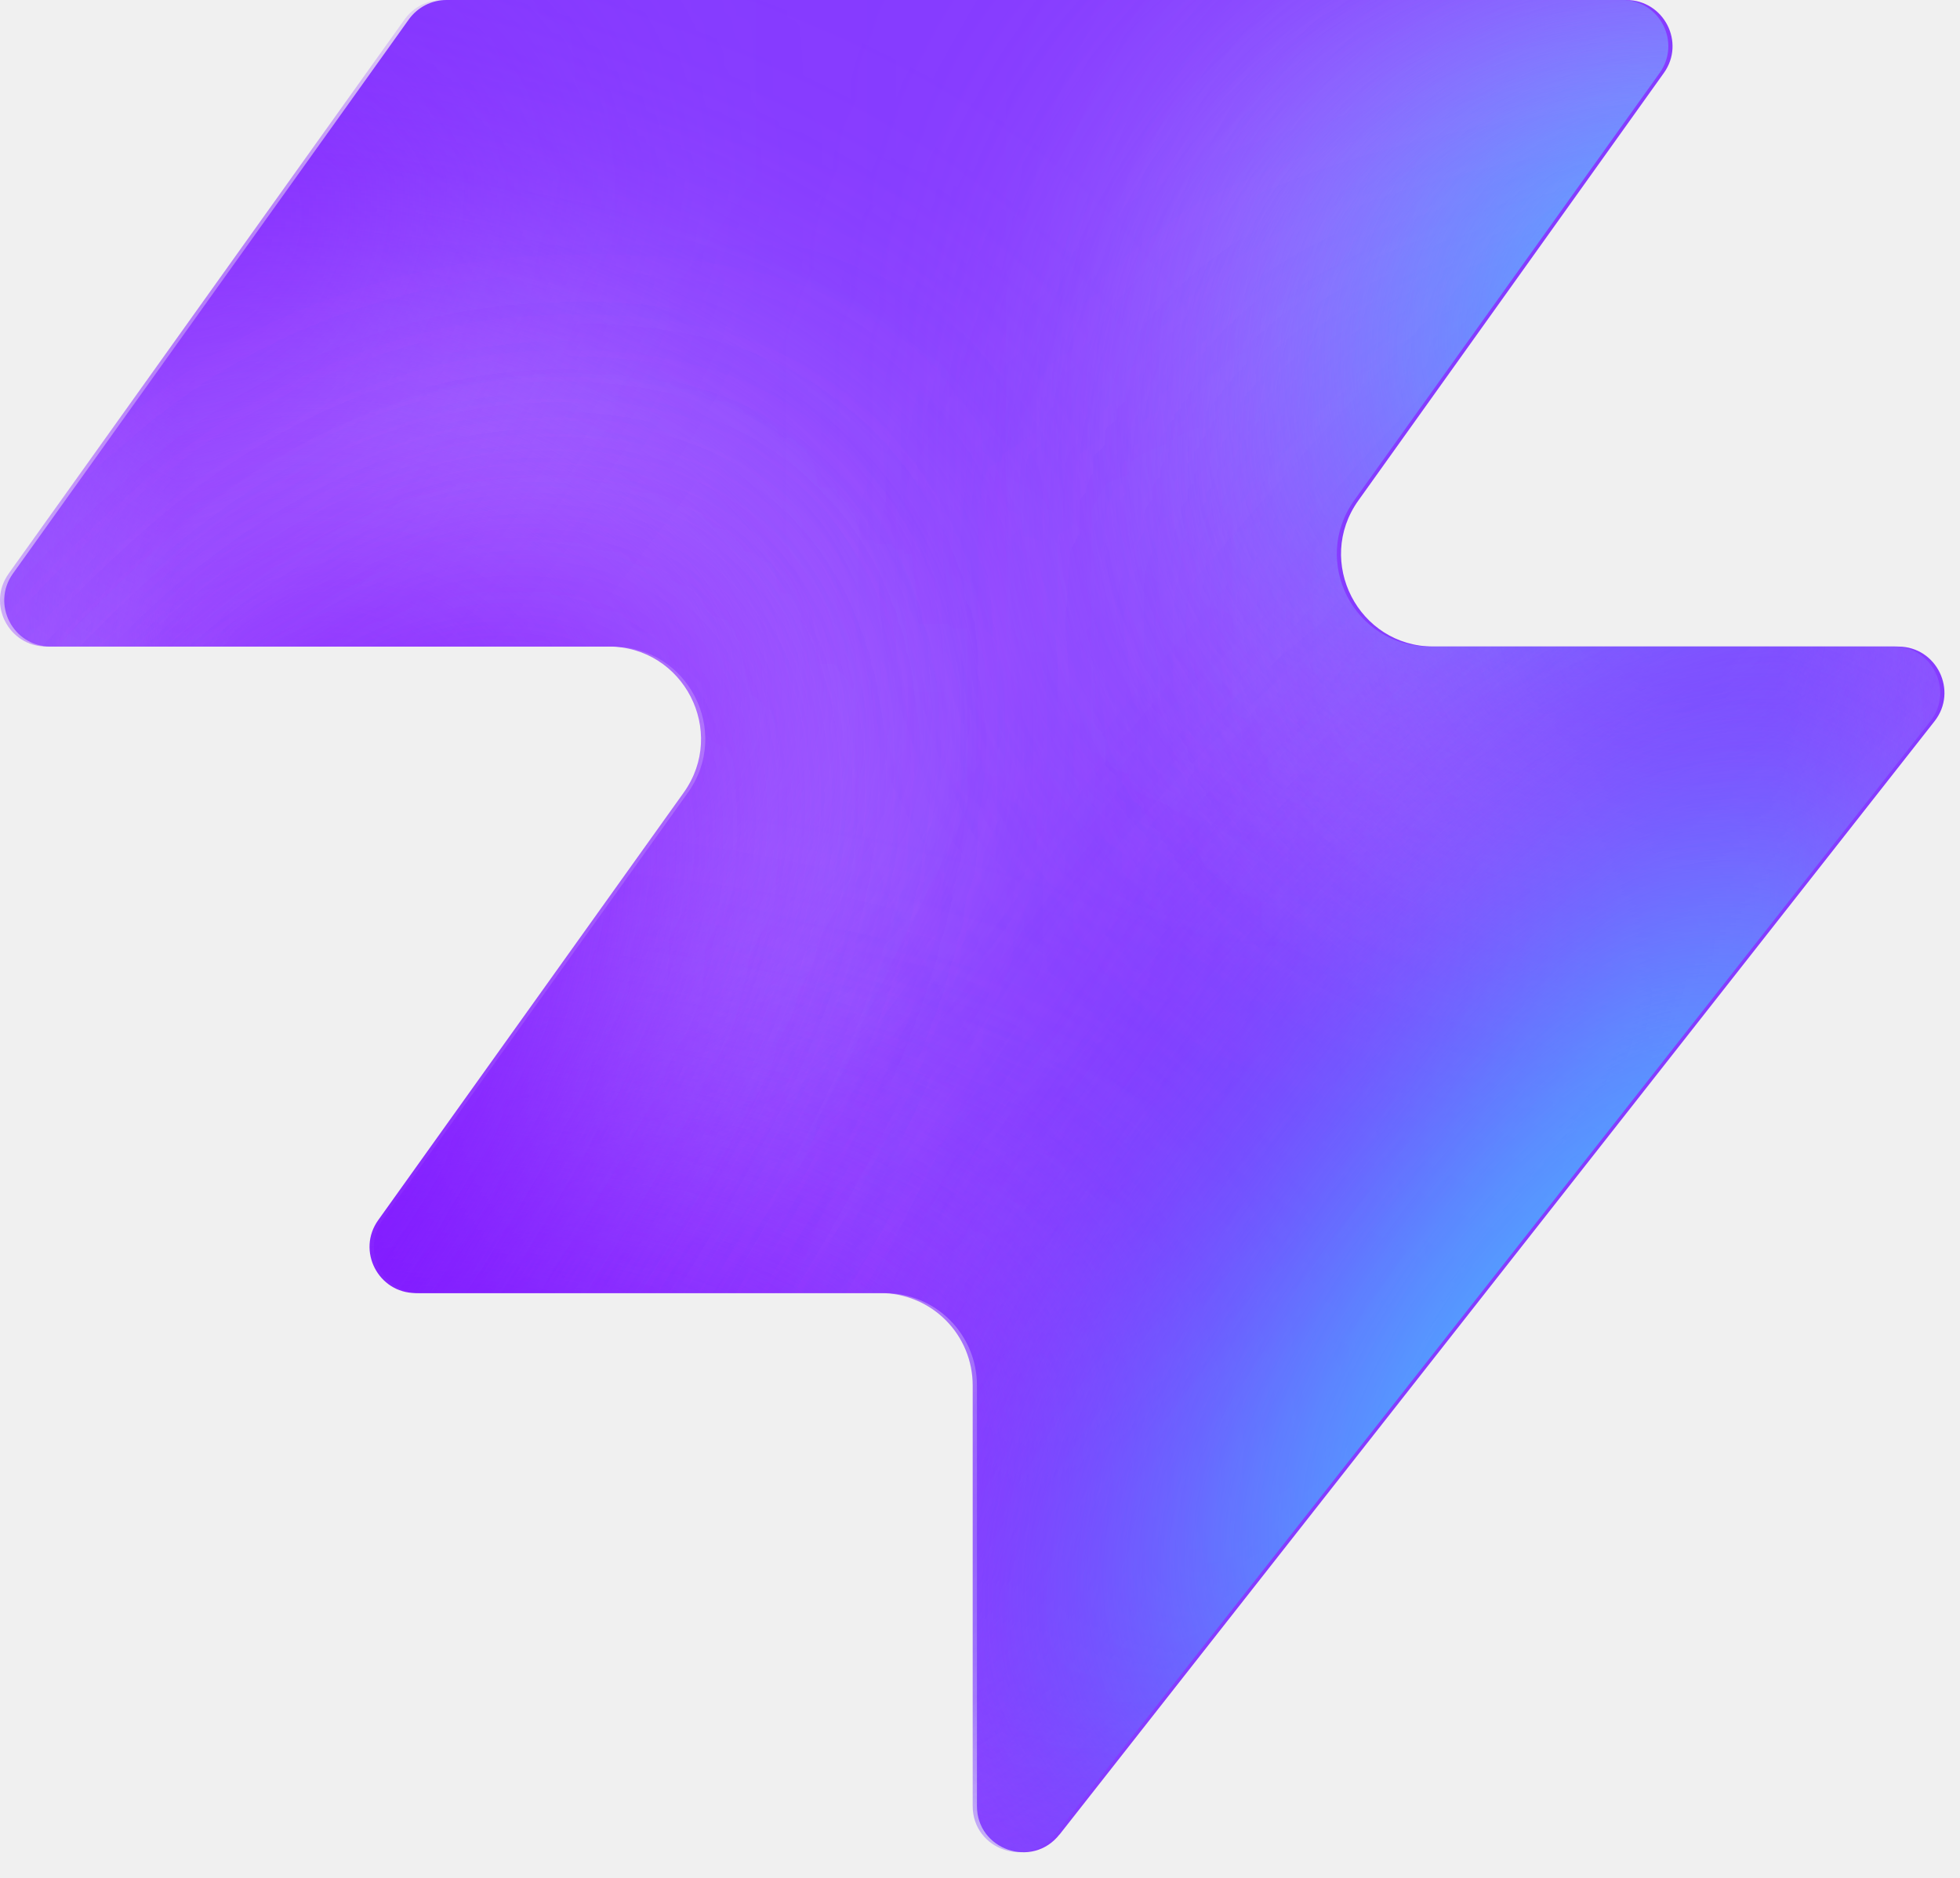
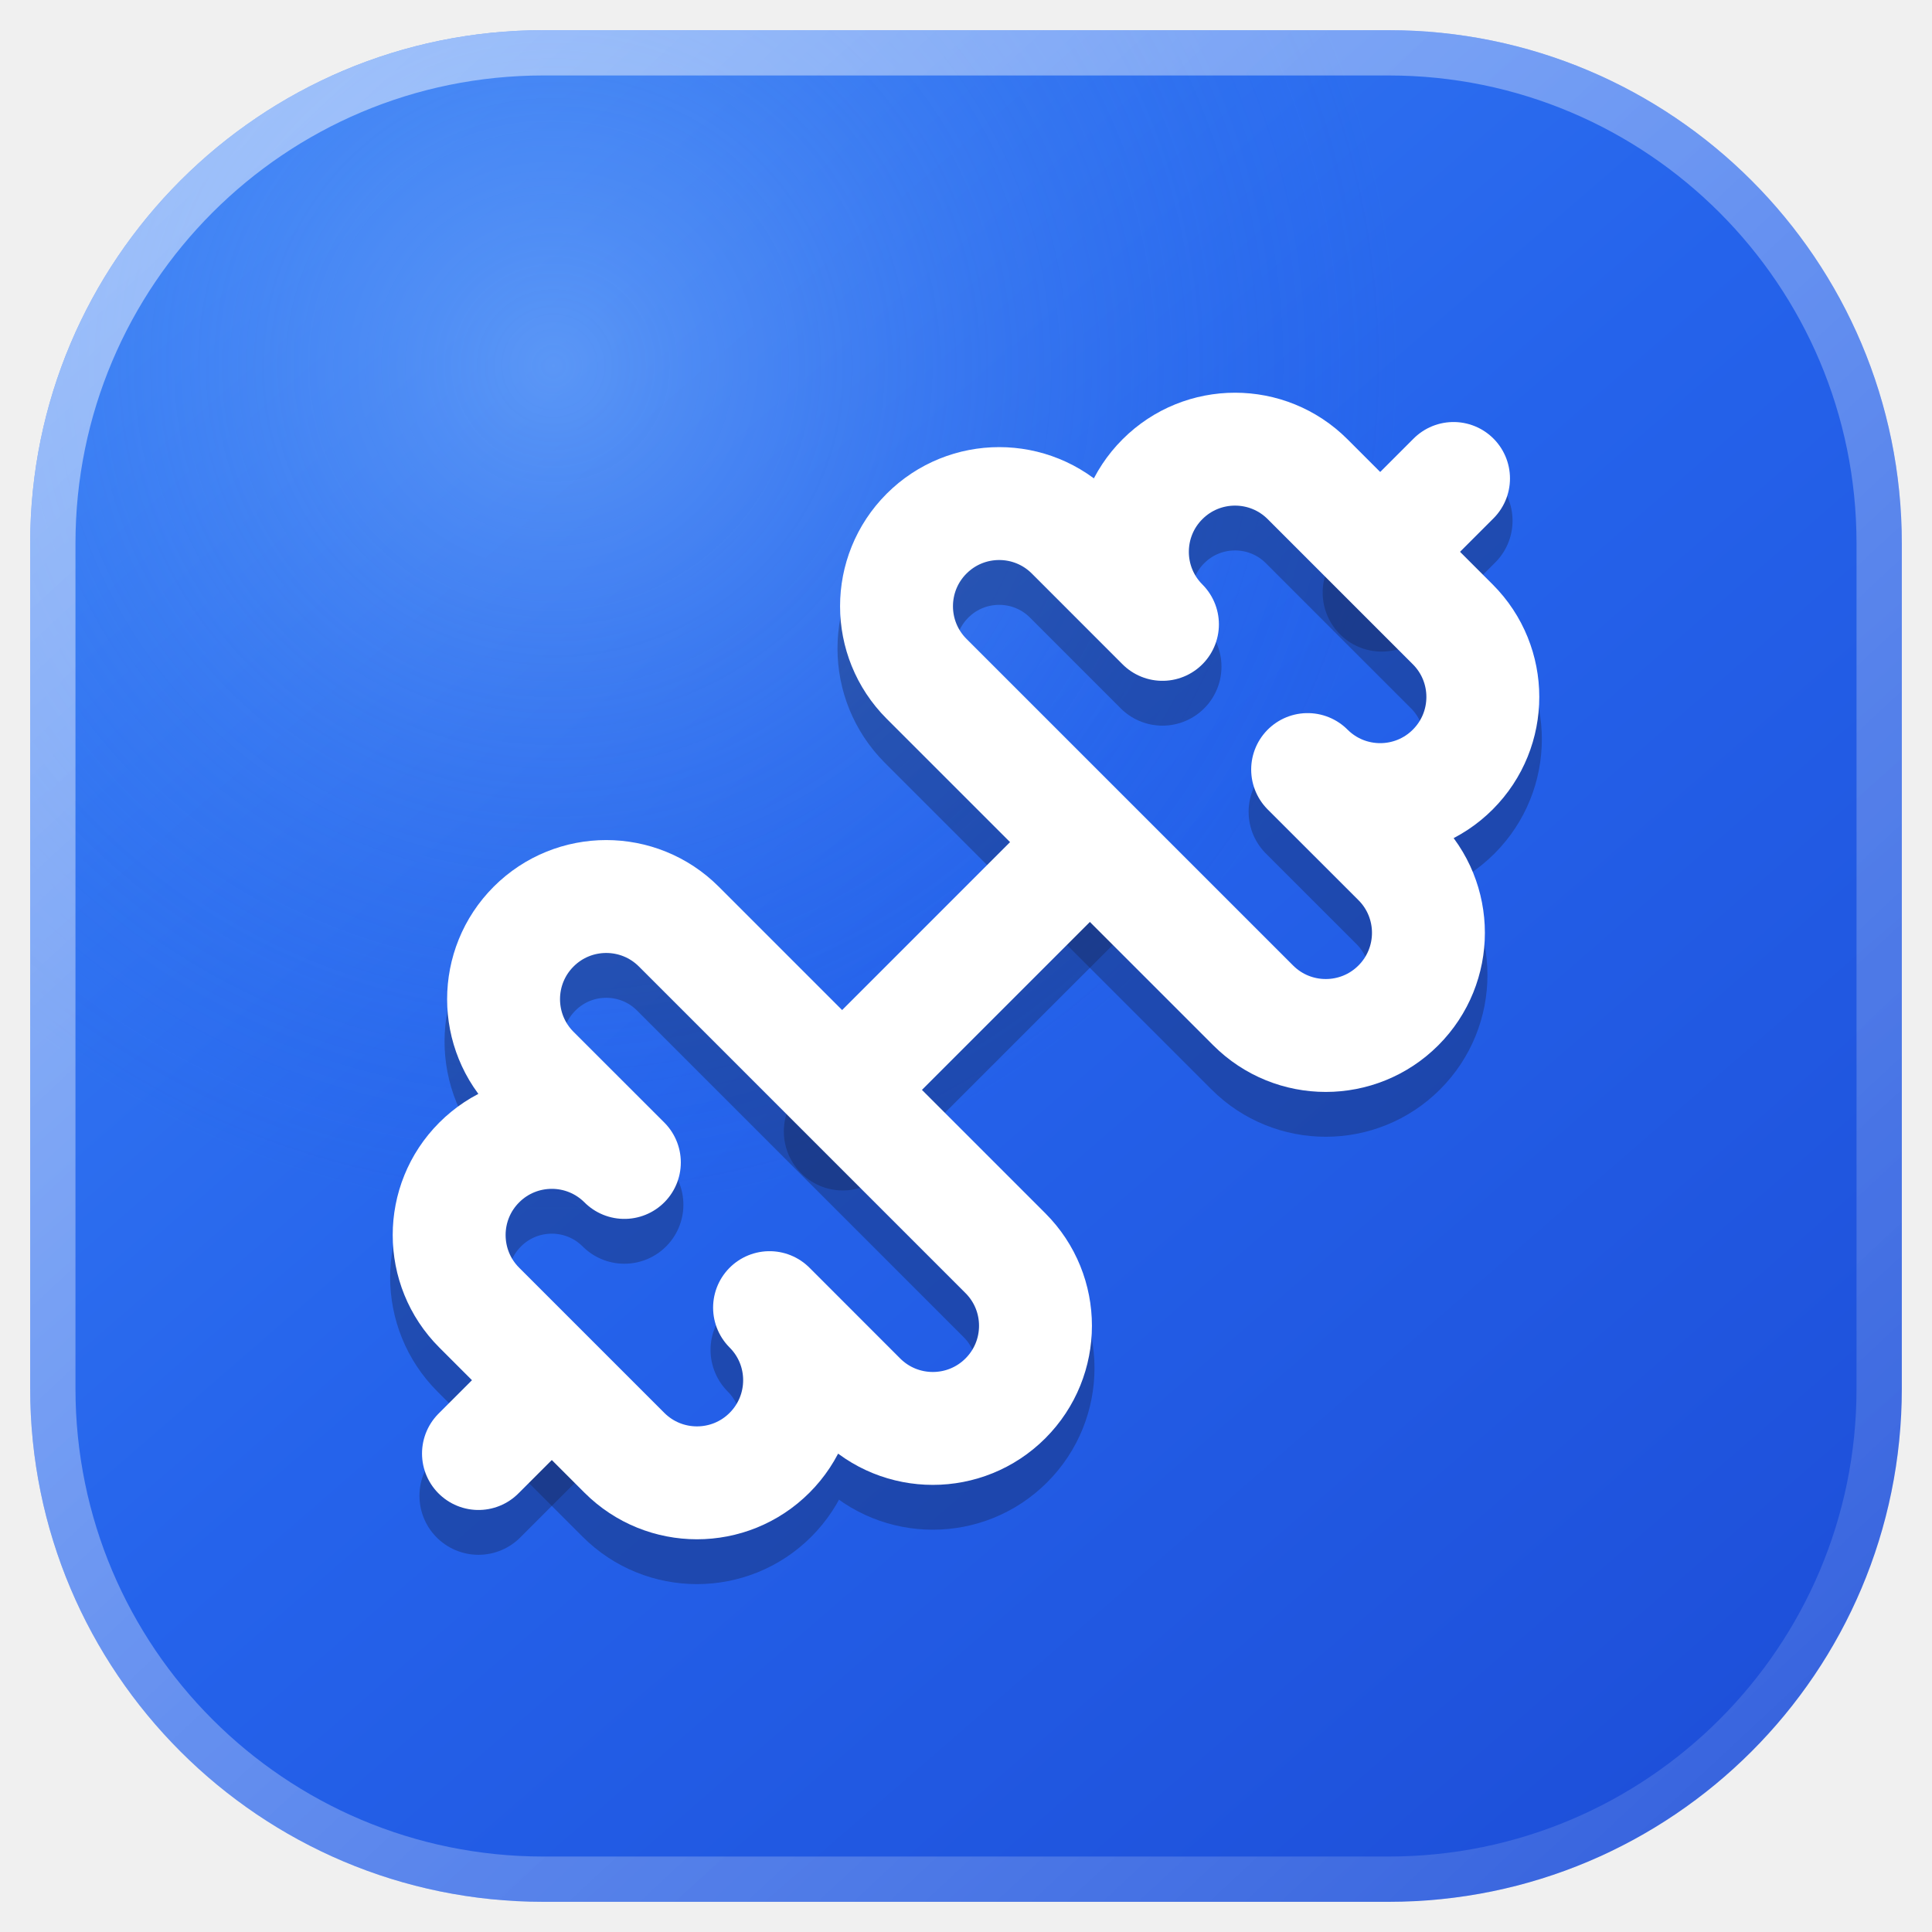
- <svg xmlns="http://www.w3.org/2000/svg" width="48" height="46" fill="none" viewBox="0 0 48 46">
-   <path fill="#863bff" d="M25.946 44.938c-.664.845-2.021.375-2.021-.698V33.937a2.26 2.26 0 0 0-2.262-2.262H10.287c-.92 0-1.456-1.04-.92-1.788l7.48-10.471c1.07-1.497 0-3.578-1.842-3.578H1.237c-.92 0-1.456-1.04-.92-1.788L10.013.474c.214-.297.556-.474.92-.474h28.894c.92 0 1.456 1.04.92 1.788l-7.48 10.471c-1.07 1.498 0 3.579 1.842 3.579h11.377c.943 0 1.473 1.088.89 1.83L25.947 44.94z" style="fill:#863bff;fill:color(display-p3 .525 .23 1);fill-opacity:1" />
-   <mask id="a" width="48" height="46" x="0" y="0" maskUnits="userSpaceOnUse" style="mask-type:alpha">
-     <path fill="#000" d="M25.842 44.938c-.664.844-2.021.375-2.021-.698V33.937a2.26 2.26 0 0 0-2.262-2.262H10.183c-.92 0-1.456-1.04-.92-1.788l7.48-10.471c1.07-1.498 0-3.579-1.842-3.579H1.133c-.92 0-1.456-1.04-.92-1.787L9.91.473c.214-.297.556-.474.92-.474h28.894c.92 0 1.456 1.04.92 1.788l-7.48 10.471c-1.07 1.498 0 3.578 1.842 3.578h11.377c.943 0 1.473 1.088.89 1.832L25.843 44.94z" style="fill:#000;fill-opacity:1" />
-   </mask>
-   <g mask="url(#a)">
-     <g filter="url(#b)">
-       <ellipse cx="5.508" cy="14.704" fill="#ede6ff" rx="5.508" ry="14.704" style="fill:#ede6ff;fill:color(display-p3 .927 .903 1);fill-opacity:1" transform="matrix(.00324 1 1 -.00324 -4.47 31.516)" />
-     </g>
-     <g filter="url(#c)">
-       <ellipse cx="10.399" cy="29.851" fill="#ede6ff" rx="10.399" ry="29.851" style="fill:#ede6ff;fill:color(display-p3 .927 .903 1);fill-opacity:1" transform="matrix(.00324 1 1 -.00324 -39.328 7.883)" />
-     </g>
-     <g filter="url(#d)">
-       <ellipse cx="5.508" cy="30.487" fill="#7e14ff" rx="5.508" ry="30.487" style="fill:#7e14ff;fill:color(display-p3 .492 .077 1);fill-opacity:1" transform="rotate(89.814 -25.913 -14.639)scale(1 -1)" />
-     </g>
-     <g filter="url(#e)">
-       <ellipse cx="5.508" cy="30.599" fill="#7e14ff" rx="5.508" ry="30.599" style="fill:#7e14ff;fill:color(display-p3 .492 .077 1);fill-opacity:1" transform="rotate(89.814 -32.644 -3.334)scale(1 -1)" />
-     </g>
-     <g filter="url(#f)">
-       <ellipse cx="5.508" cy="30.599" fill="#7e14ff" rx="5.508" ry="30.599" style="fill:#7e14ff;fill:color(display-p3 .492 .077 1);fill-opacity:1" transform="matrix(.00324 1 1 -.00324 -34.34 30.47)" />
-     </g>
-     <g filter="url(#g)">
-       <ellipse cx="14.072" cy="22.078" fill="#ede6ff" rx="14.072" ry="22.078" style="fill:#ede6ff;fill:color(display-p3 .927 .903 1);fill-opacity:1" transform="rotate(93.35 24.506 48.493)scale(-1 1)" />
-     </g>
-     <g filter="url(#h)">
-       <ellipse cx="3.47" cy="21.501" fill="#7e14ff" rx="3.47" ry="21.501" style="fill:#7e14ff;fill:color(display-p3 .492 .077 1);fill-opacity:1" transform="rotate(89.009 28.708 47.59)scale(-1 1)" />
-     </g>
-     <g filter="url(#i)">
-       <ellipse cx="3.47" cy="21.501" fill="#7e14ff" rx="3.47" ry="21.501" style="fill:#7e14ff;fill:color(display-p3 .492 .077 1);fill-opacity:1" transform="rotate(89.009 28.708 47.59)scale(-1 1)" />
-     </g>
-     <g filter="url(#j)">
-       <ellipse cx=".387" cy="8.972" fill="#7e14ff" rx="4.407" ry="29.108" style="fill:#7e14ff;fill:color(display-p3 .492 .077 1);fill-opacity:1" transform="rotate(39.51 .387 8.972)" />
-     </g>
-     <g filter="url(#k)">
-       <ellipse cx="47.523" cy="-6.092" fill="#7e14ff" rx="4.407" ry="29.108" style="fill:#7e14ff;fill:color(display-p3 .492 .077 1);fill-opacity:1" transform="rotate(37.892 47.523 -6.092)" />
-     </g>
-     <g filter="url(#l)">
-       <ellipse cx="41.412" cy="6.333" fill="#47bfff" rx="5.971" ry="9.665" style="fill:#47bfff;fill:color(display-p3 .28 .748 1);fill-opacity:1" transform="rotate(37.892 41.412 6.333)" />
-     </g>
-     <g filter="url(#m)">
-       <ellipse cx="-1.879" cy="38.332" fill="#7e14ff" rx="4.407" ry="29.108" style="fill:#7e14ff;fill:color(display-p3 .492 .077 1);fill-opacity:1" transform="rotate(37.892 -1.88 38.332)" />
-     </g>
-     <g filter="url(#n)">
-       <ellipse cx="-1.879" cy="38.332" fill="#7e14ff" rx="4.407" ry="29.108" style="fill:#7e14ff;fill:color(display-p3 .492 .077 1);fill-opacity:1" transform="rotate(37.892 -1.88 38.332)" />
-     </g>
-     <g filter="url(#o)">
-       <ellipse cx="35.651" cy="29.907" fill="#7e14ff" rx="4.407" ry="29.108" style="fill:#7e14ff;fill:color(display-p3 .492 .077 1);fill-opacity:1" transform="rotate(37.892 35.651 29.907)" />
-     </g>
-     <g filter="url(#p)">
-       <ellipse cx="38.418" cy="32.4" fill="#47bfff" rx="5.971" ry="15.297" style="fill:#47bfff;fill:color(display-p3 .28 .748 1);fill-opacity:1" transform="rotate(37.892 38.418 32.4)" />
-     </g>
+ <svg xmlns="http://www.w3.org/2000/svg" viewBox="0 0 64 64" fill="none">
+   <defs>
+     <linearGradient id="nexus-bg" x1="6" y1="2" x2="58" y2="62" gradientUnits="userSpaceOnUse">
+       <stop offset="0%" stop-color="#3b82f6" />
+       <stop offset="48%" stop-color="#2563eb" />
+       <stop offset="100%" stop-color="#1d4ed8" />
+     </linearGradient>
+     <radialGradient id="nexus-glow" cx="28%" cy="18%" r="70%">
+       <stop offset="0%" stop-color="#93c5fd" stop-opacity="0.42" />
+       <stop offset="65%" stop-color="#2563eb" stop-opacity="0" />
+     </radialGradient>
+     <linearGradient id="nexus-rim" x1="4" y1="2" x2="60" y2="62" gradientUnits="userSpaceOnUse">
+       <stop offset="0%" stop-color="#ffffff" stop-opacity="0.5" />
+       <stop offset="100%" stop-color="#ffffff" stop-opacity="0.1" />
+     </linearGradient>
+   </defs>
+   <rect x="1" y="1" width="62" height="62" rx="17" fill="url(#nexus-bg)" />
+   <rect x="1" y="1" width="62" height="62" rx="17" fill="url(#nexus-glow)" />
+   <rect x="1.75" y="1.75" width="60.5" height="60.5" rx="16.25" stroke="url(#nexus-rim)" stroke-width="1.5" />
+   <g transform="translate(11.6 13.0) scale(1.7)" stroke="#172554" stroke-opacity="0.38" stroke-width="2.3" stroke-linecap="round" stroke-linejoin="round">
+     <path d="M17.596 12.768a2 2 0 1 0 2.829-2.829l-1.768-1.767a2 2 0 0 0 2.828-2.829l-2.828-2.828a2 2 0 0 0-2.829 2.828l-1.767-1.768a2 2 0 1 0-2.829 2.829z" />
+     <path d="m2.5 21.5 1.4-1.4" />
+     <path d="m20.1 3.9 1.4-1.4" />
+     <path d="M5.343 21.485a2 2 0 1 0 2.829-2.828l1.767 1.768a2 2 0 1 0 2.829-2.829l-6.364-6.364a2 2 0 1 0-2.829 2.829l1.768 1.767a2 2 0 0 0-2.828 2.829z" />
+     <path d="m9.6 14.4 4.8-4.8" />
  </g>
-   <defs>
-     <filter id="b" width="60.045" height="41.654" x="-19.77" y="16.149" color-interpolation-filters="sRGB" filterUnits="userSpaceOnUse">
-       <feFlood flood-opacity="0" result="BackgroundImageFix" />
-       <feBlend in="SourceGraphic" in2="BackgroundImageFix" result="shape" />
-       <feGaussianBlur result="effect1_foregroundBlur_2002_17158" stdDeviation="7.659" />
-     </filter>
-     <filter id="c" width="90.34" height="51.437" x="-54.613" y="-7.533" color-interpolation-filters="sRGB" filterUnits="userSpaceOnUse">
-       <feFlood flood-opacity="0" result="BackgroundImageFix" />
-       <feBlend in="SourceGraphic" in2="BackgroundImageFix" result="shape" />
-       <feGaussianBlur result="effect1_foregroundBlur_2002_17158" stdDeviation="7.659" />
-     </filter>
-     <filter id="d" width="79.355" height="29.4" x="-49.64" y="2.03" color-interpolation-filters="sRGB" filterUnits="userSpaceOnUse">
-       <feFlood flood-opacity="0" result="BackgroundImageFix" />
-       <feBlend in="SourceGraphic" in2="BackgroundImageFix" result="shape" />
-       <feGaussianBlur result="effect1_foregroundBlur_2002_17158" stdDeviation="4.596" />
-     </filter>
-     <filter id="e" width="79.579" height="29.4" x="-45.045" y="20.029" color-interpolation-filters="sRGB" filterUnits="userSpaceOnUse">
-       <feFlood flood-opacity="0" result="BackgroundImageFix" />
-       <feBlend in="SourceGraphic" in2="BackgroundImageFix" result="shape" />
-       <feGaussianBlur result="effect1_foregroundBlur_2002_17158" stdDeviation="4.596" />
-     </filter>
-     <filter id="f" width="79.579" height="29.4" x="-43.513" y="21.178" color-interpolation-filters="sRGB" filterUnits="userSpaceOnUse">
-       <feFlood flood-opacity="0" result="BackgroundImageFix" />
-       <feBlend in="SourceGraphic" in2="BackgroundImageFix" result="shape" />
-       <feGaussianBlur result="effect1_foregroundBlur_2002_17158" stdDeviation="4.596" />
-     </filter>
-     <filter id="g" width="74.749" height="58.852" x="15.756" y="-17.901" color-interpolation-filters="sRGB" filterUnits="userSpaceOnUse">
-       <feFlood flood-opacity="0" result="BackgroundImageFix" />
-       <feBlend in="SourceGraphic" in2="BackgroundImageFix" result="shape" />
-       <feGaussianBlur result="effect1_foregroundBlur_2002_17158" stdDeviation="7.659" />
-     </filter>
-     <filter id="h" width="61.377" height="25.362" x="23.548" y="2.284" color-interpolation-filters="sRGB" filterUnits="userSpaceOnUse">
-       <feFlood flood-opacity="0" result="BackgroundImageFix" />
-       <feBlend in="SourceGraphic" in2="BackgroundImageFix" result="shape" />
-       <feGaussianBlur result="effect1_foregroundBlur_2002_17158" stdDeviation="4.596" />
-     </filter>
-     <filter id="i" width="61.377" height="25.362" x="23.548" y="2.284" color-interpolation-filters="sRGB" filterUnits="userSpaceOnUse">
-       <feFlood flood-opacity="0" result="BackgroundImageFix" />
-       <feBlend in="SourceGraphic" in2="BackgroundImageFix" result="shape" />
-       <feGaussianBlur result="effect1_foregroundBlur_2002_17158" stdDeviation="4.596" />
-     </filter>
-     <filter id="j" width="56.045" height="63.649" x="-27.636" y="-22.853" color-interpolation-filters="sRGB" filterUnits="userSpaceOnUse">
-       <feFlood flood-opacity="0" result="BackgroundImageFix" />
-       <feBlend in="SourceGraphic" in2="BackgroundImageFix" result="shape" />
-       <feGaussianBlur result="effect1_foregroundBlur_2002_17158" stdDeviation="4.596" />
-     </filter>
-     <filter id="k" width="54.814" height="64.646" x="20.116" y="-38.415" color-interpolation-filters="sRGB" filterUnits="userSpaceOnUse">
-       <feFlood flood-opacity="0" result="BackgroundImageFix" />
-       <feBlend in="SourceGraphic" in2="BackgroundImageFix" result="shape" />
-       <feGaussianBlur result="effect1_foregroundBlur_2002_17158" stdDeviation="4.596" />
-     </filter>
-     <filter id="l" width="33.541" height="35.313" x="24.641" y="-11.323" color-interpolation-filters="sRGB" filterUnits="userSpaceOnUse">
-       <feFlood flood-opacity="0" result="BackgroundImageFix" />
-       <feBlend in="SourceGraphic" in2="BackgroundImageFix" result="shape" />
-       <feGaussianBlur result="effect1_foregroundBlur_2002_17158" stdDeviation="4.596" />
-     </filter>
-     <filter id="m" width="54.814" height="64.646" x="-29.286" y="6.009" color-interpolation-filters="sRGB" filterUnits="userSpaceOnUse">
-       <feFlood flood-opacity="0" result="BackgroundImageFix" />
-       <feBlend in="SourceGraphic" in2="BackgroundImageFix" result="shape" />
-       <feGaussianBlur result="effect1_foregroundBlur_2002_17158" stdDeviation="4.596" />
-     </filter>
-     <filter id="n" width="54.814" height="64.646" x="-29.286" y="6.009" color-interpolation-filters="sRGB" filterUnits="userSpaceOnUse">
-       <feFlood flood-opacity="0" result="BackgroundImageFix" />
-       <feBlend in="SourceGraphic" in2="BackgroundImageFix" result="shape" />
-       <feGaussianBlur result="effect1_foregroundBlur_2002_17158" stdDeviation="4.596" />
-     </filter>
-     <filter id="o" width="54.814" height="64.646" x="8.244" y="-2.416" color-interpolation-filters="sRGB" filterUnits="userSpaceOnUse">
-       <feFlood flood-opacity="0" result="BackgroundImageFix" />
-       <feBlend in="SourceGraphic" in2="BackgroundImageFix" result="shape" />
-       <feGaussianBlur result="effect1_foregroundBlur_2002_17158" stdDeviation="4.596" />
-     </filter>
-     <filter id="p" width="39.409" height="43.623" x="18.713" y="10.588" color-interpolation-filters="sRGB" filterUnits="userSpaceOnUse">
-       <feFlood flood-opacity="0" result="BackgroundImageFix" />
-       <feBlend in="SourceGraphic" in2="BackgroundImageFix" result="shape" />
-       <feGaussianBlur result="effect1_foregroundBlur_2002_17158" stdDeviation="4.596" />
-     </filter>
-   </defs>
+   <g transform="translate(11.6 11.6) scale(1.7)" stroke="#ffffff" stroke-width="2.2" stroke-linecap="round" stroke-linejoin="round">
+     <path d="M17.596 12.768a2 2 0 1 0 2.829-2.829l-1.768-1.767a2 2 0 0 0 2.828-2.829l-2.828-2.828a2 2 0 0 0-2.829 2.828l-1.767-1.768a2 2 0 1 0-2.829 2.829z" />
+     <path d="m2.5 21.5 1.4-1.4" />
+     <path d="m20.1 3.9 1.4-1.4" />
+     <path d="M5.343 21.485a2 2 0 1 0 2.829-2.828l1.767 1.768a2 2 0 1 0 2.829-2.829l-6.364-6.364a2 2 0 1 0-2.829 2.829l1.768 1.767a2 2 0 0 0-2.828 2.829z" />
+     <path d="m9.6 14.4 4.8-4.8" />
+   </g>
</svg>
